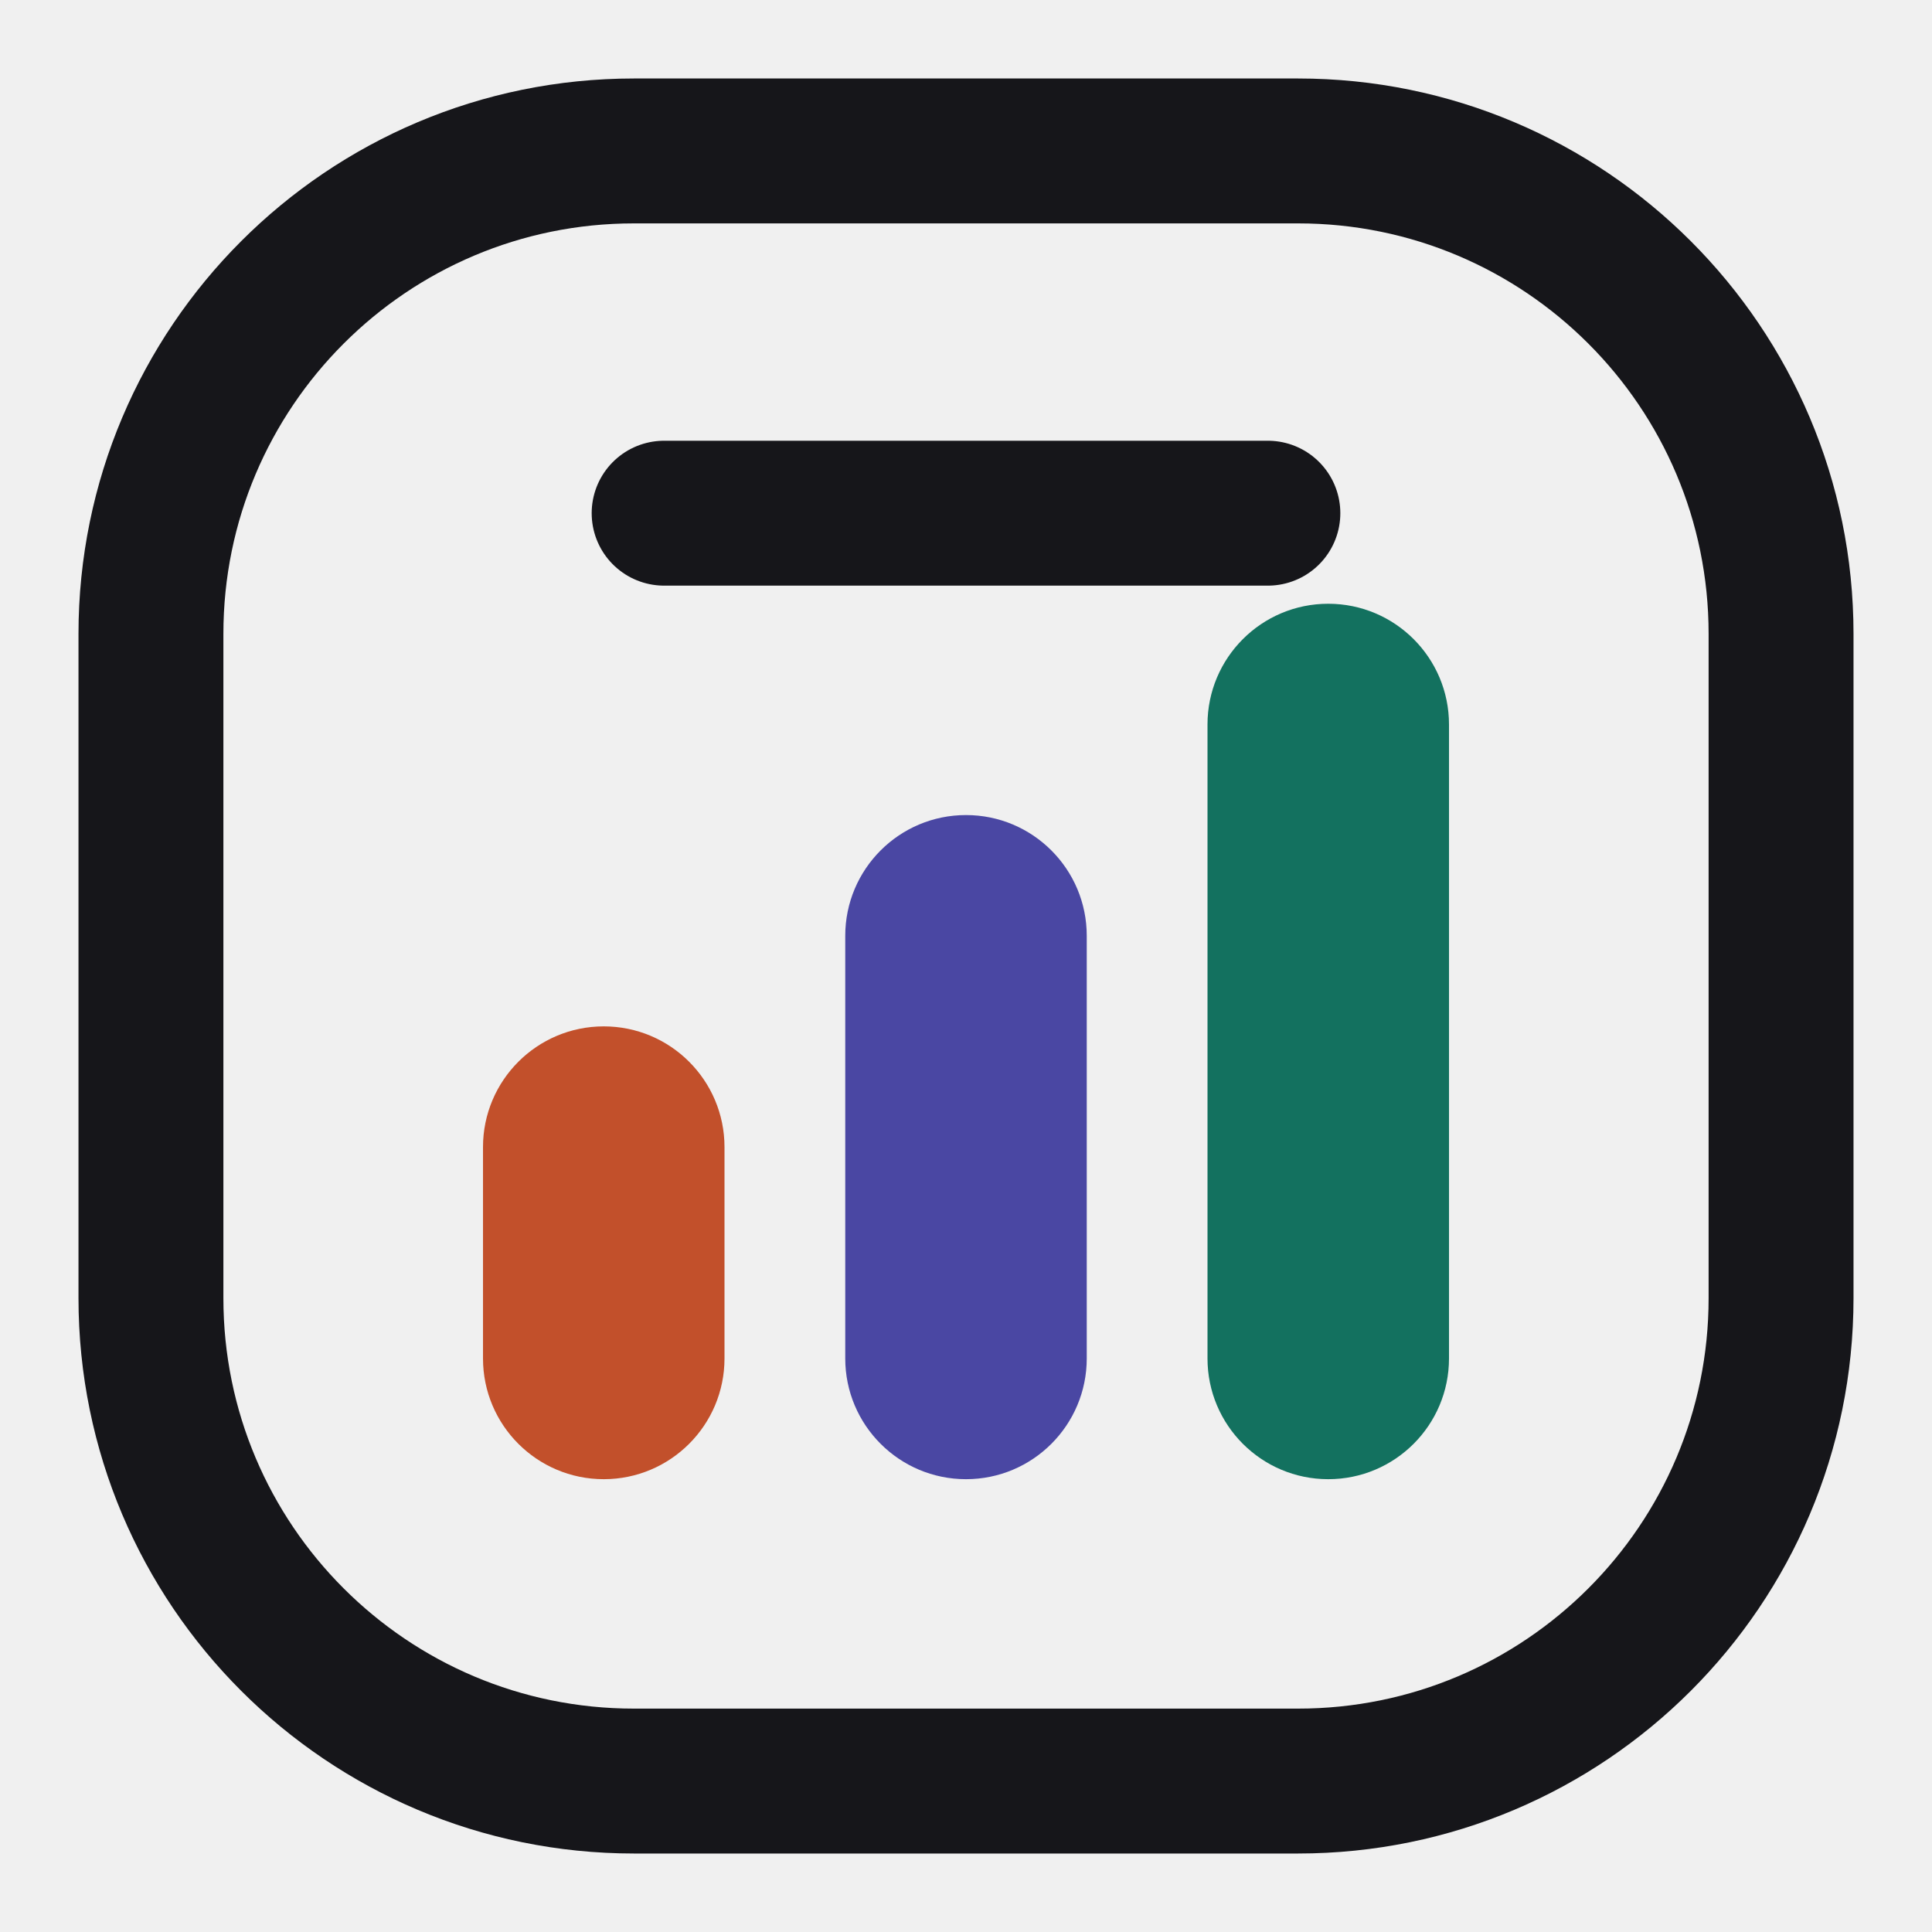
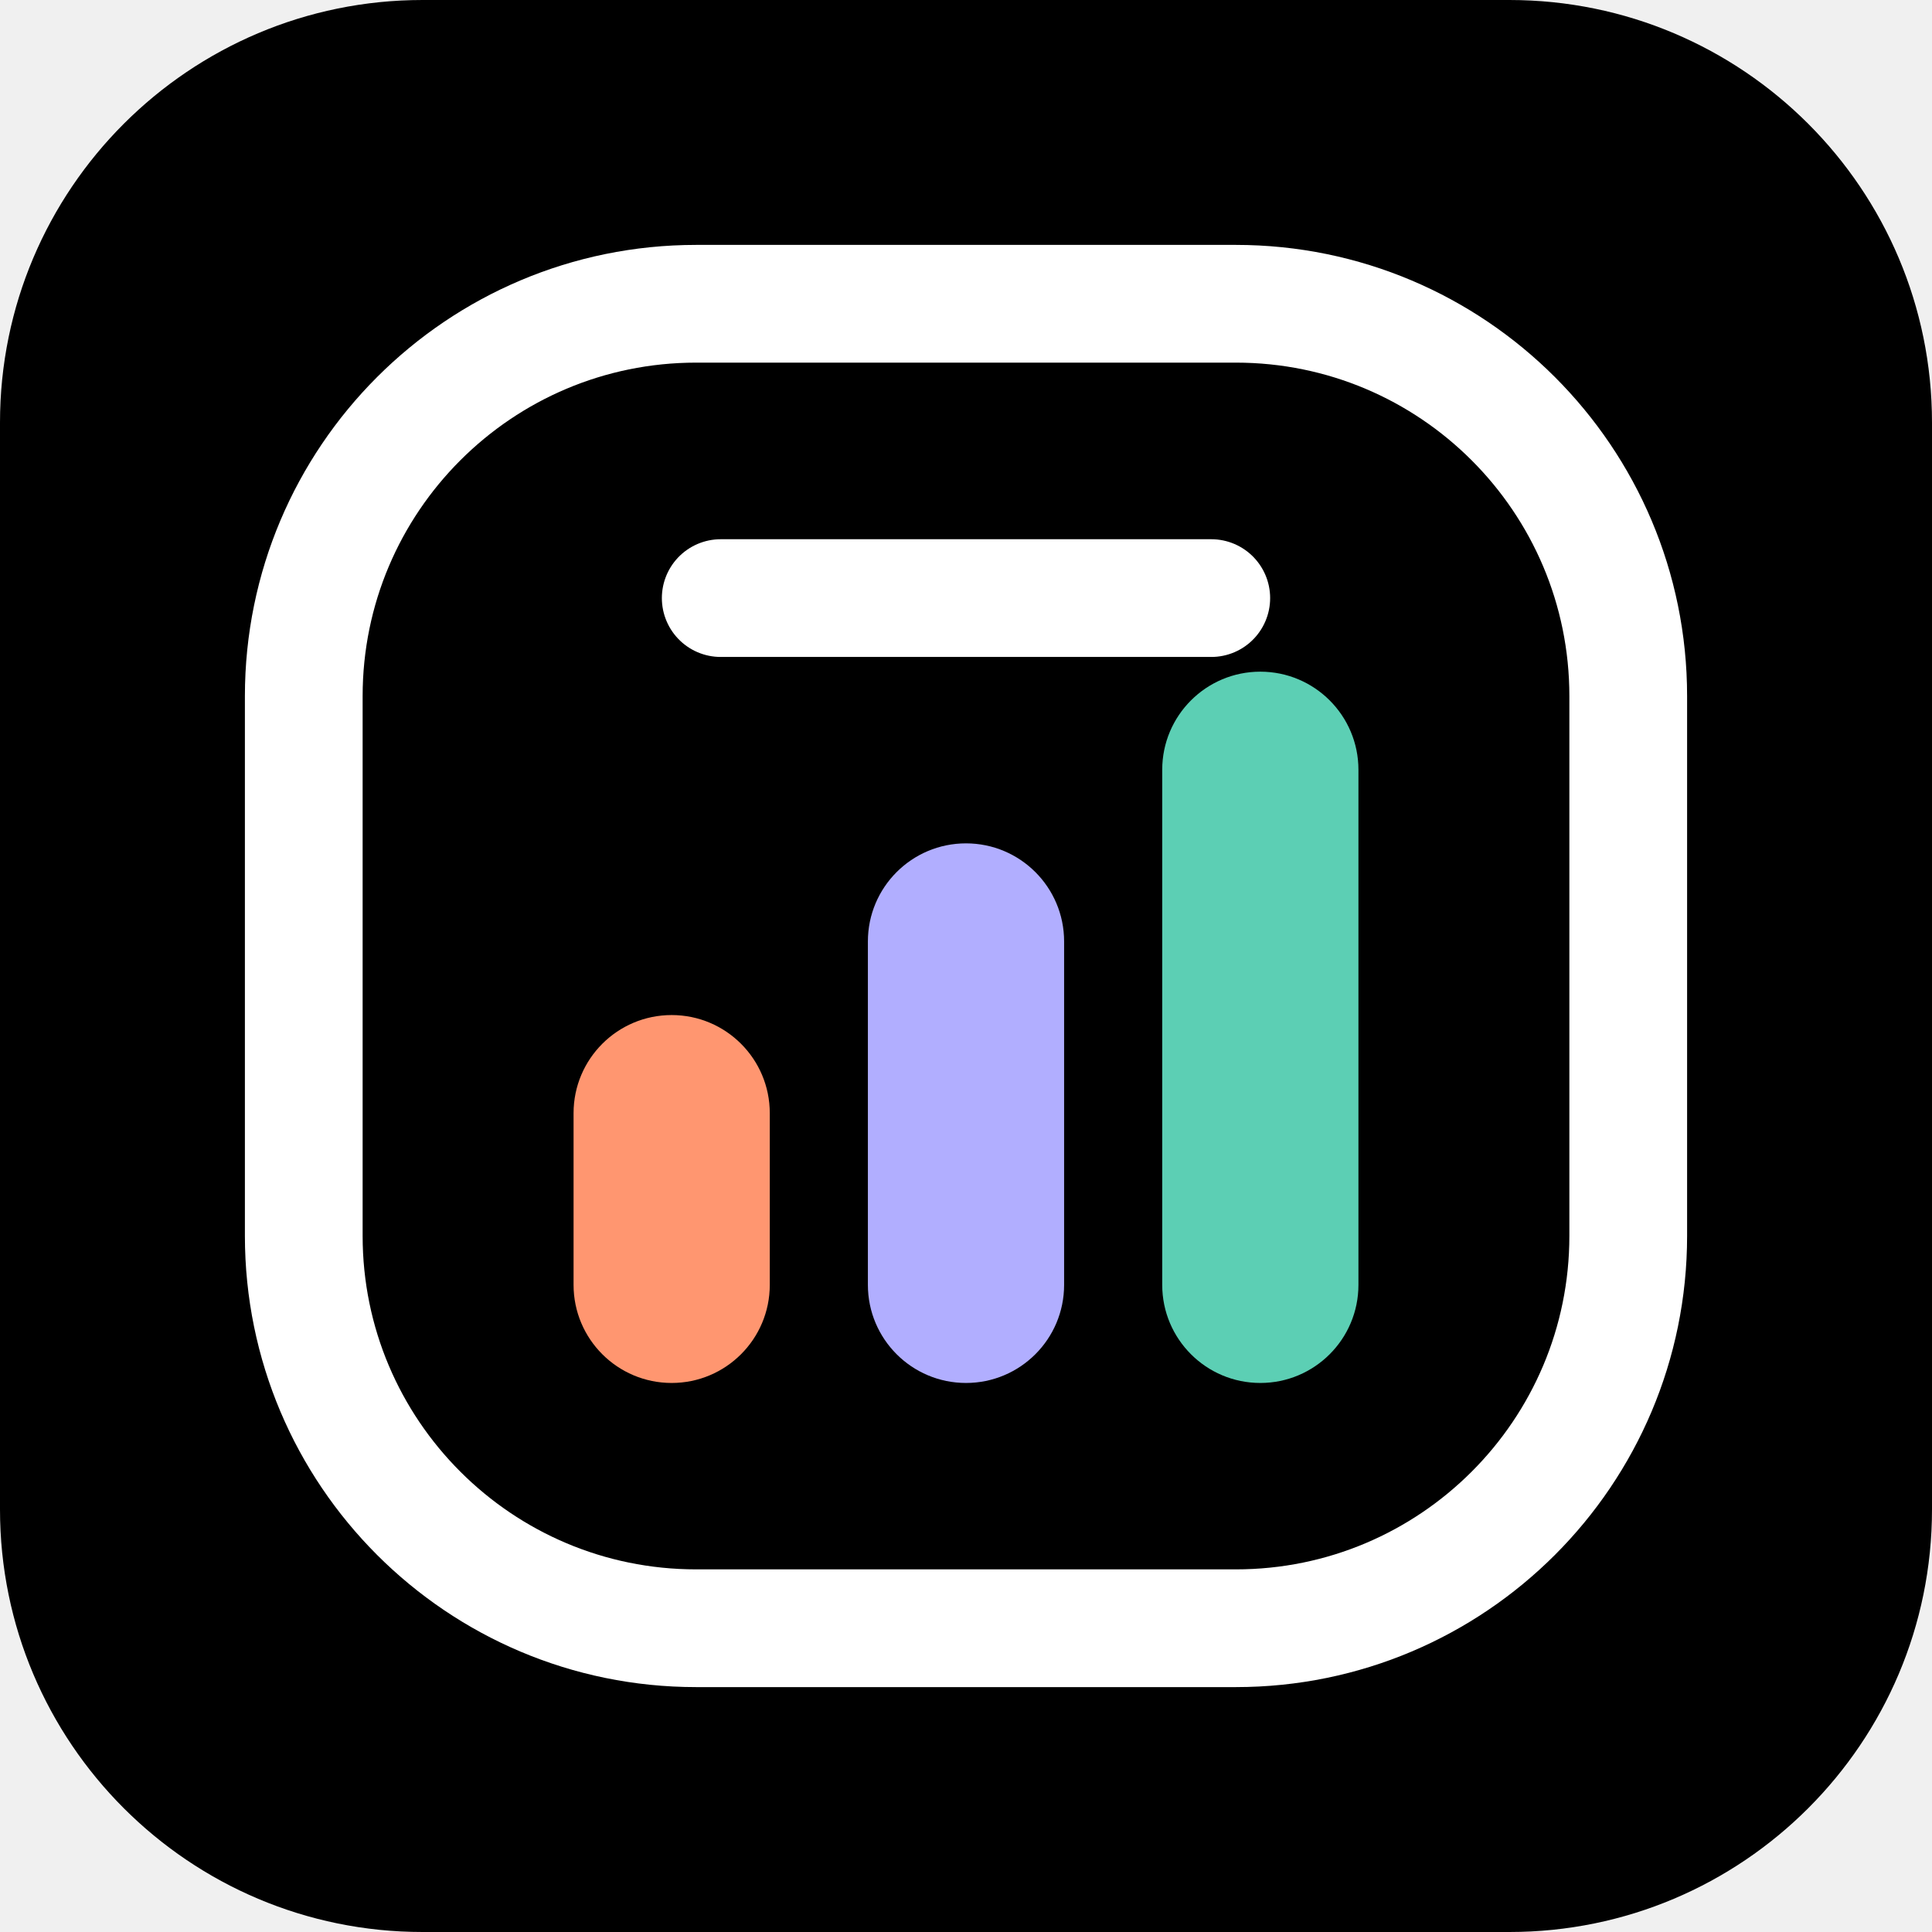
<svg xmlns="http://www.w3.org/2000/svg" viewBox="0 0 32 32" width="256" height="256">
-   <rect x="2.5" y="2.5" width="27" height="27" rx="8" fill="none" stroke="#16161A" stroke-width="2.4" />
-   <path d="M11 8.5h10" stroke="#16161A" stroke-width="2.4" stroke-linecap="round" />
-   <rect x="8" y="17" width="4" height="7.5" rx="2" fill="#C2502B" />
-   <rect x="14" y="13.5" width="4" height="11" rx="2" fill="#4A47A3" />
-   <rect x="20" y="10" width="4" height="14.5" rx="2" fill="#13715F" />
+   <rect width="32" height="32" rx="7" fill="#000000" />
+   <g transform="translate(3 3) scale(0.8125)">
+     <rect x="2.5" y="2.5" width="27" height="27" rx="8" fill="none" stroke="#FFFFFF" stroke-width="2.4" />
+     <path d="M11 8.5h10" stroke="#FFFFFF" stroke-width="2.4" stroke-linecap="round" />
+     <rect x="8" y="17" width="4" height="7.5" rx="2" fill="#FF9670" />
+     <rect x="14" y="13.5" width="4" height="11" rx="2" fill="#B1AEFF" />
+     <rect x="20" y="10" width="4" height="14.5" rx="2" fill="#5CCFB4" />
+   </g>
</svg>
